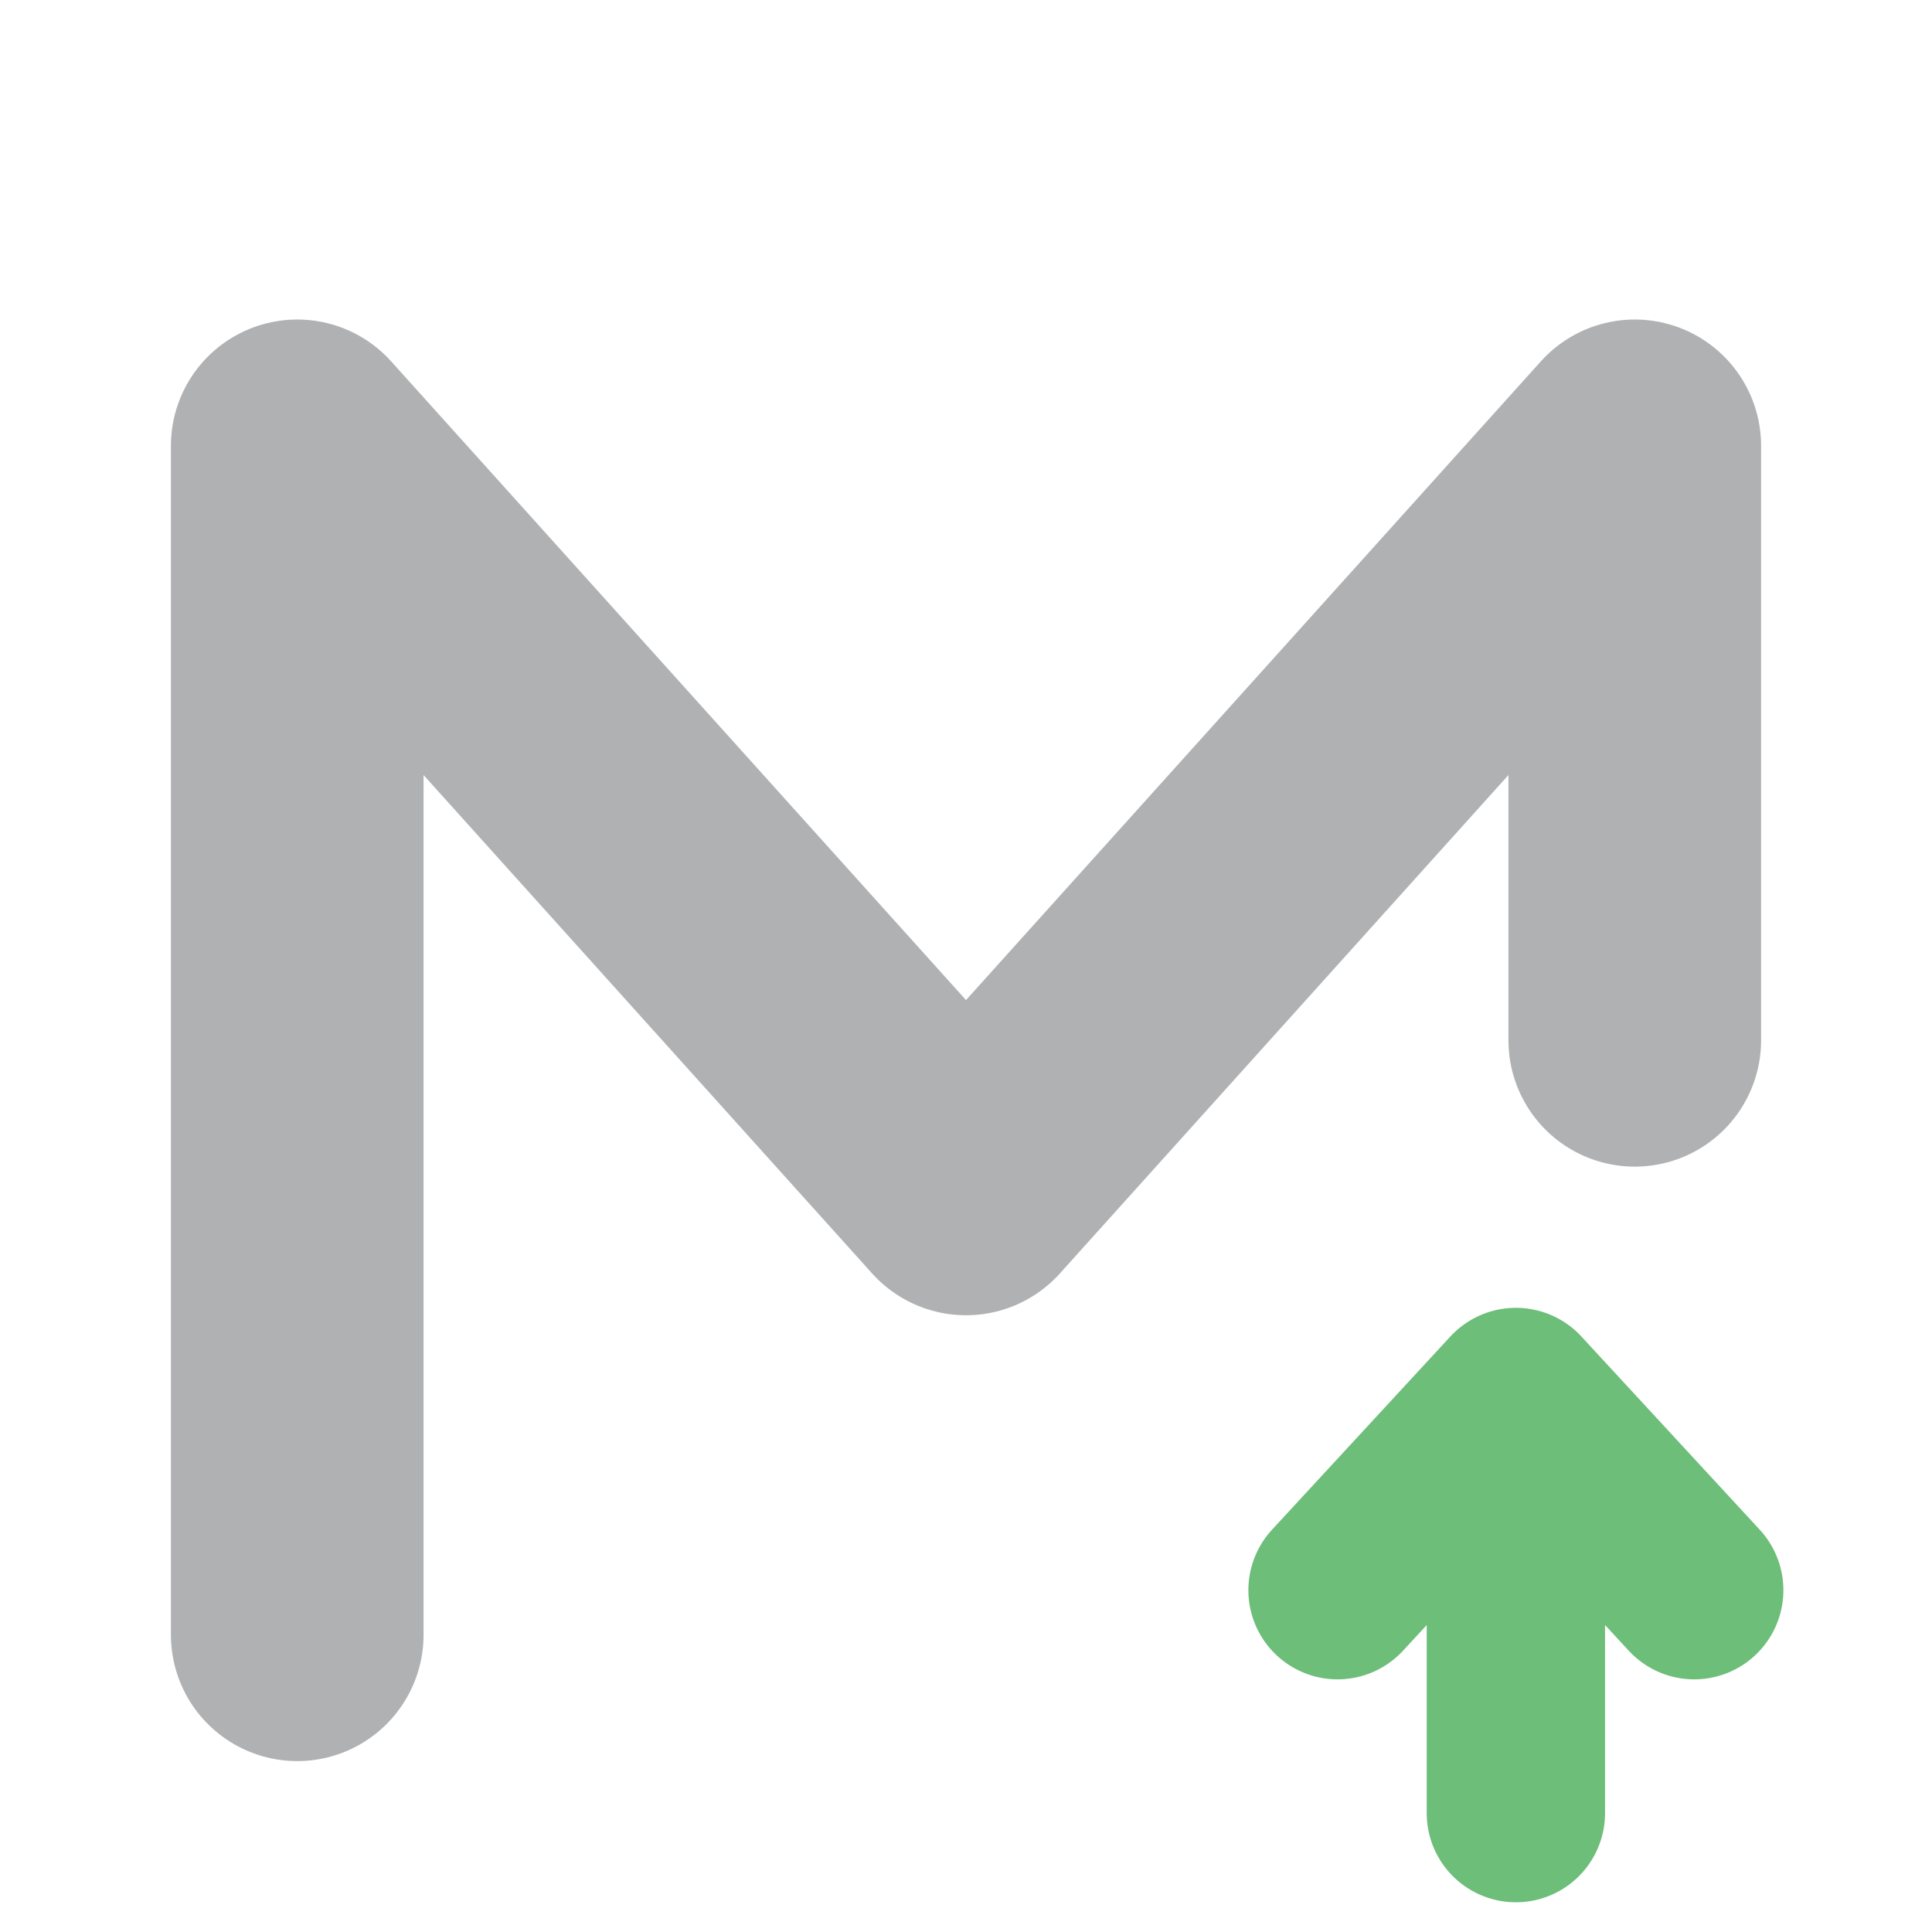
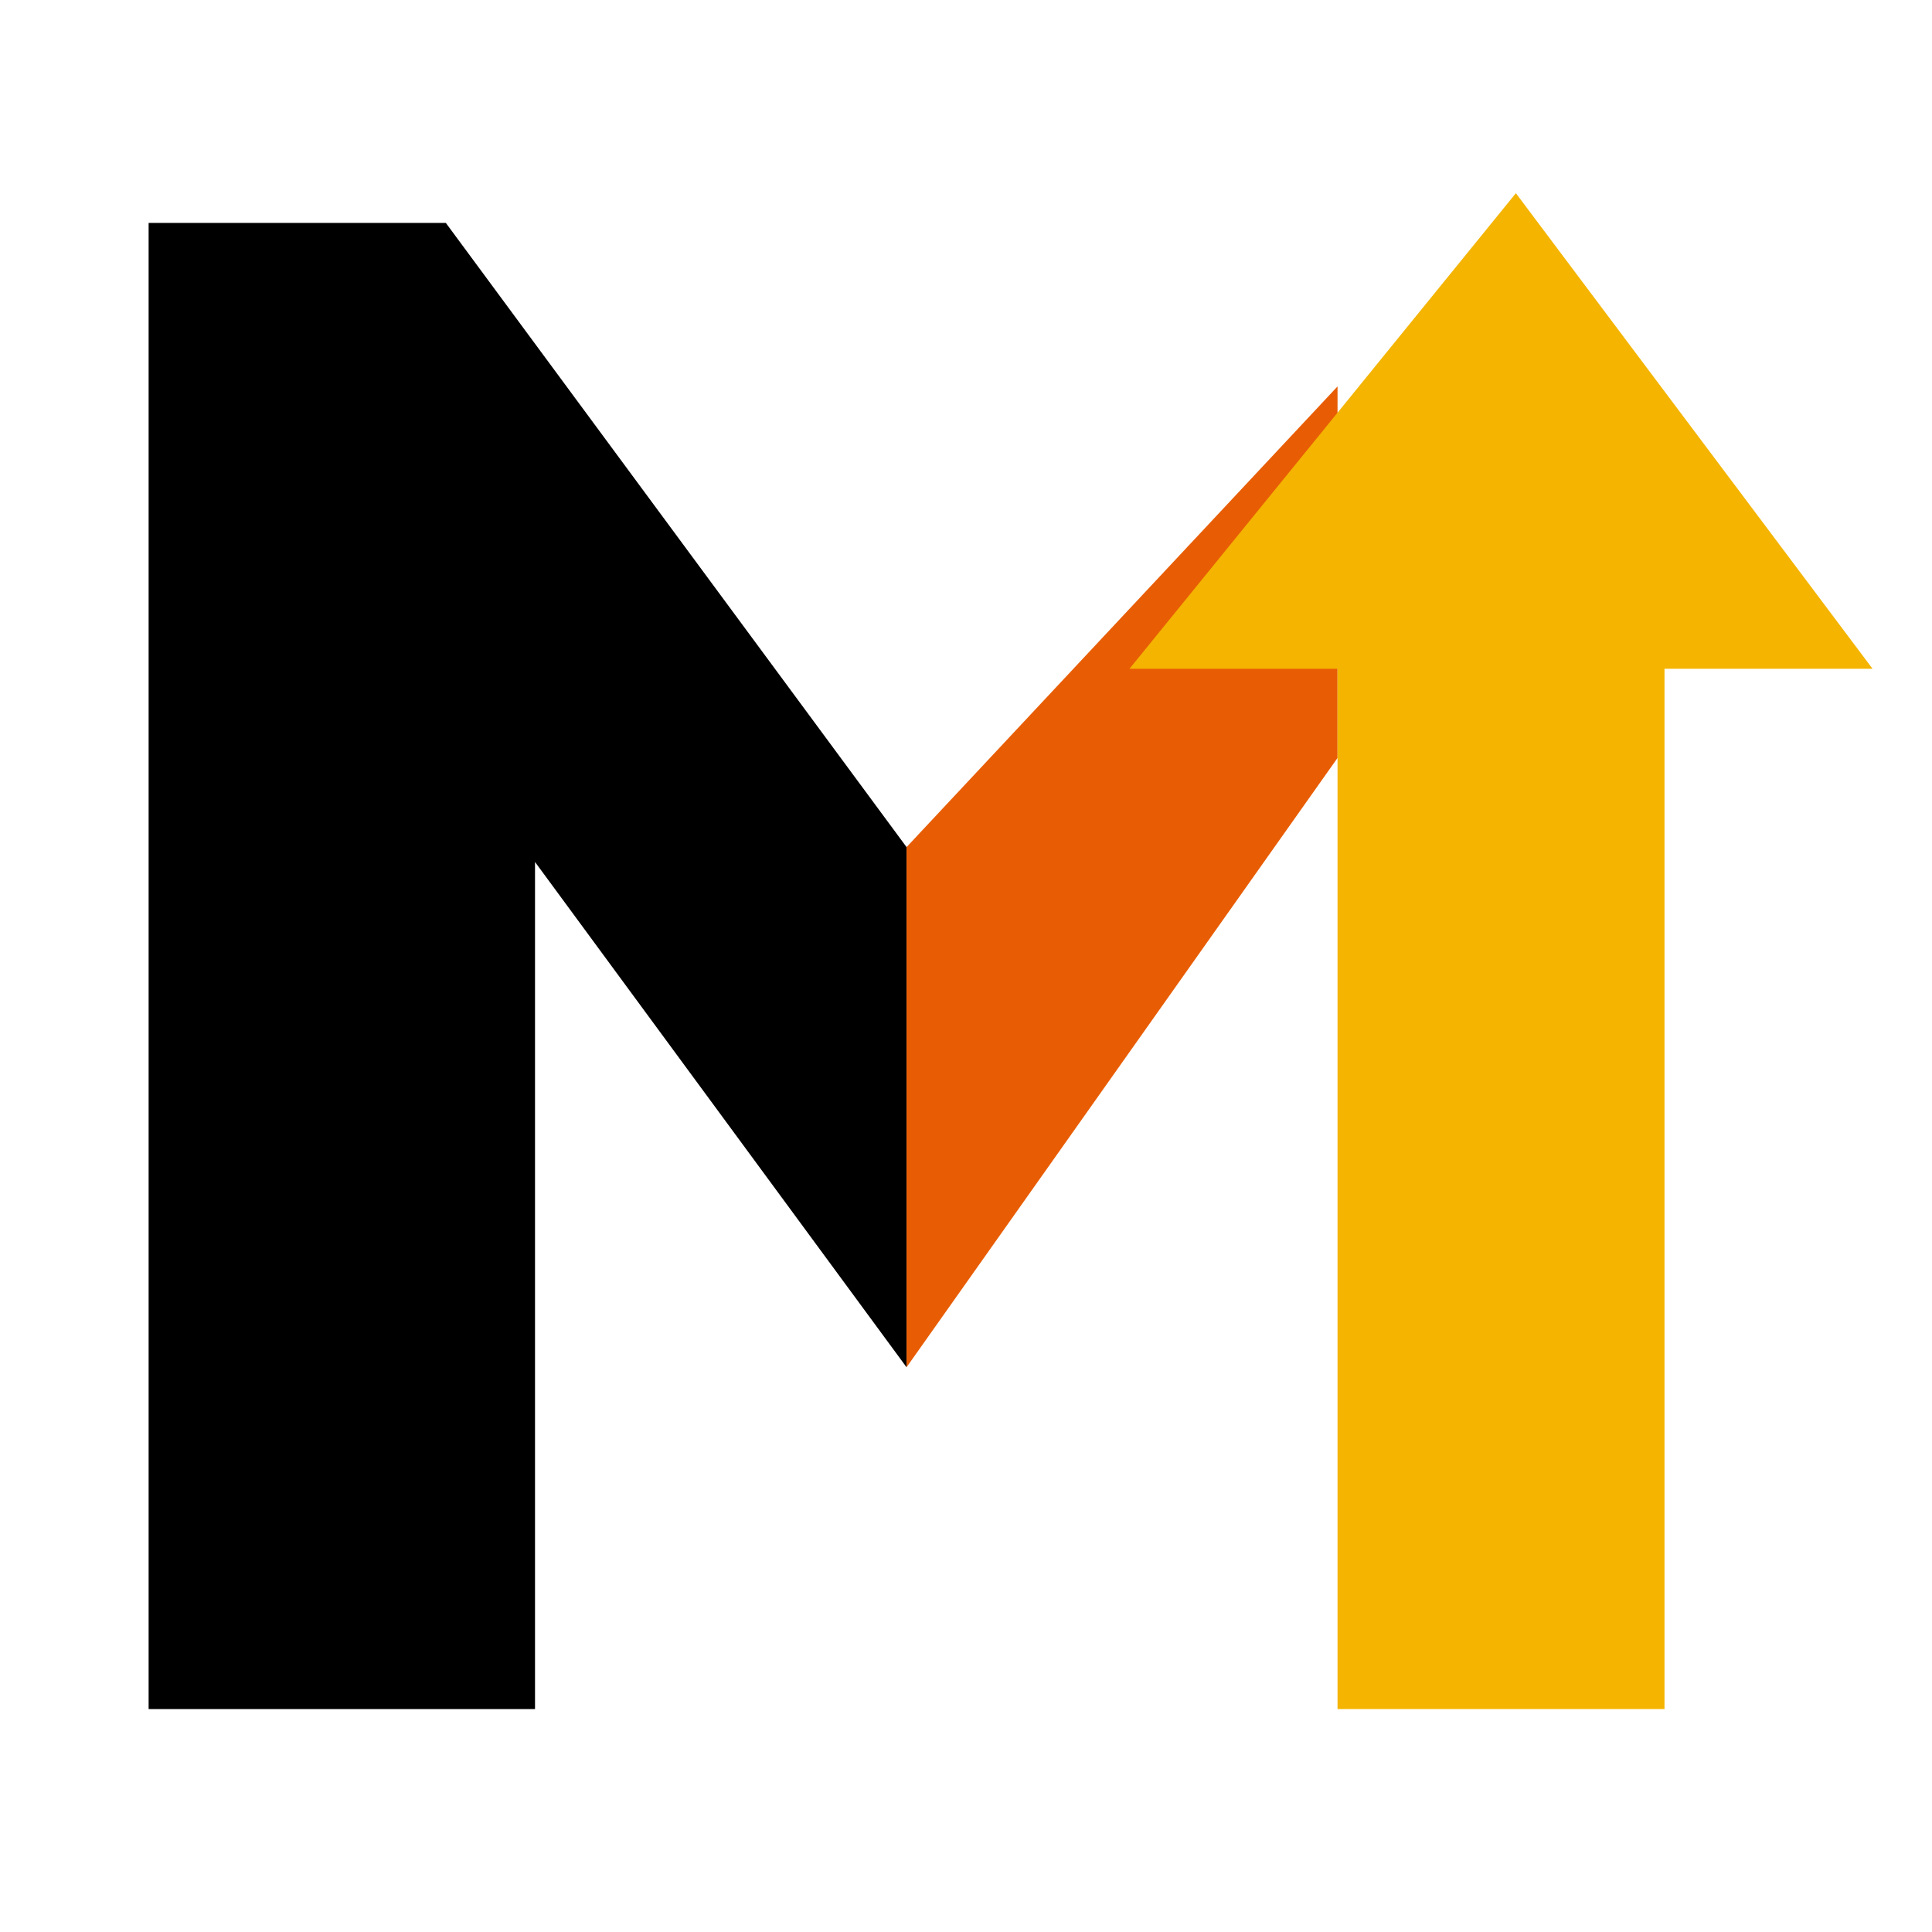
- <svg xmlns="http://www.w3.org/2000/svg" width="13" height="13" viewBox="0 0 13 13">
-   <path d="M2 11 V3 L6.5 8 L11 3 V7" fill="none" stroke="#AFB1B3" stroke-width="1.7" stroke-linecap="round" stroke-linejoin="round" />
-   <path d="M10.2 12.2 V9.6 M9 10.7 L10.2 9.4 L11.4 10.7" fill="none" stroke="#6CBE79" stroke-width="1.2" stroke-linecap="round" stroke-linejoin="round" />
+ <svg xmlns="http://www.w3.org/2000/svg" width="13" height="13" viewBox="0 0 13 13" fill="none">
+   <path d="M1 11.5V1.5H3L6.1 5.7V9.2L3.6 5.8V11.5H1Z" fill="#000000" />
+   <path d="M6.1 5.7L9 2.6V5.1L6.1 9.2V5.7Z" fill="#E85D04" />
+   <path d="M9 11.5V4.5H7.6L10.2 1.3L12.6 4.5H11.2V11.5H9Z" fill="#F4B400" />
</svg>
